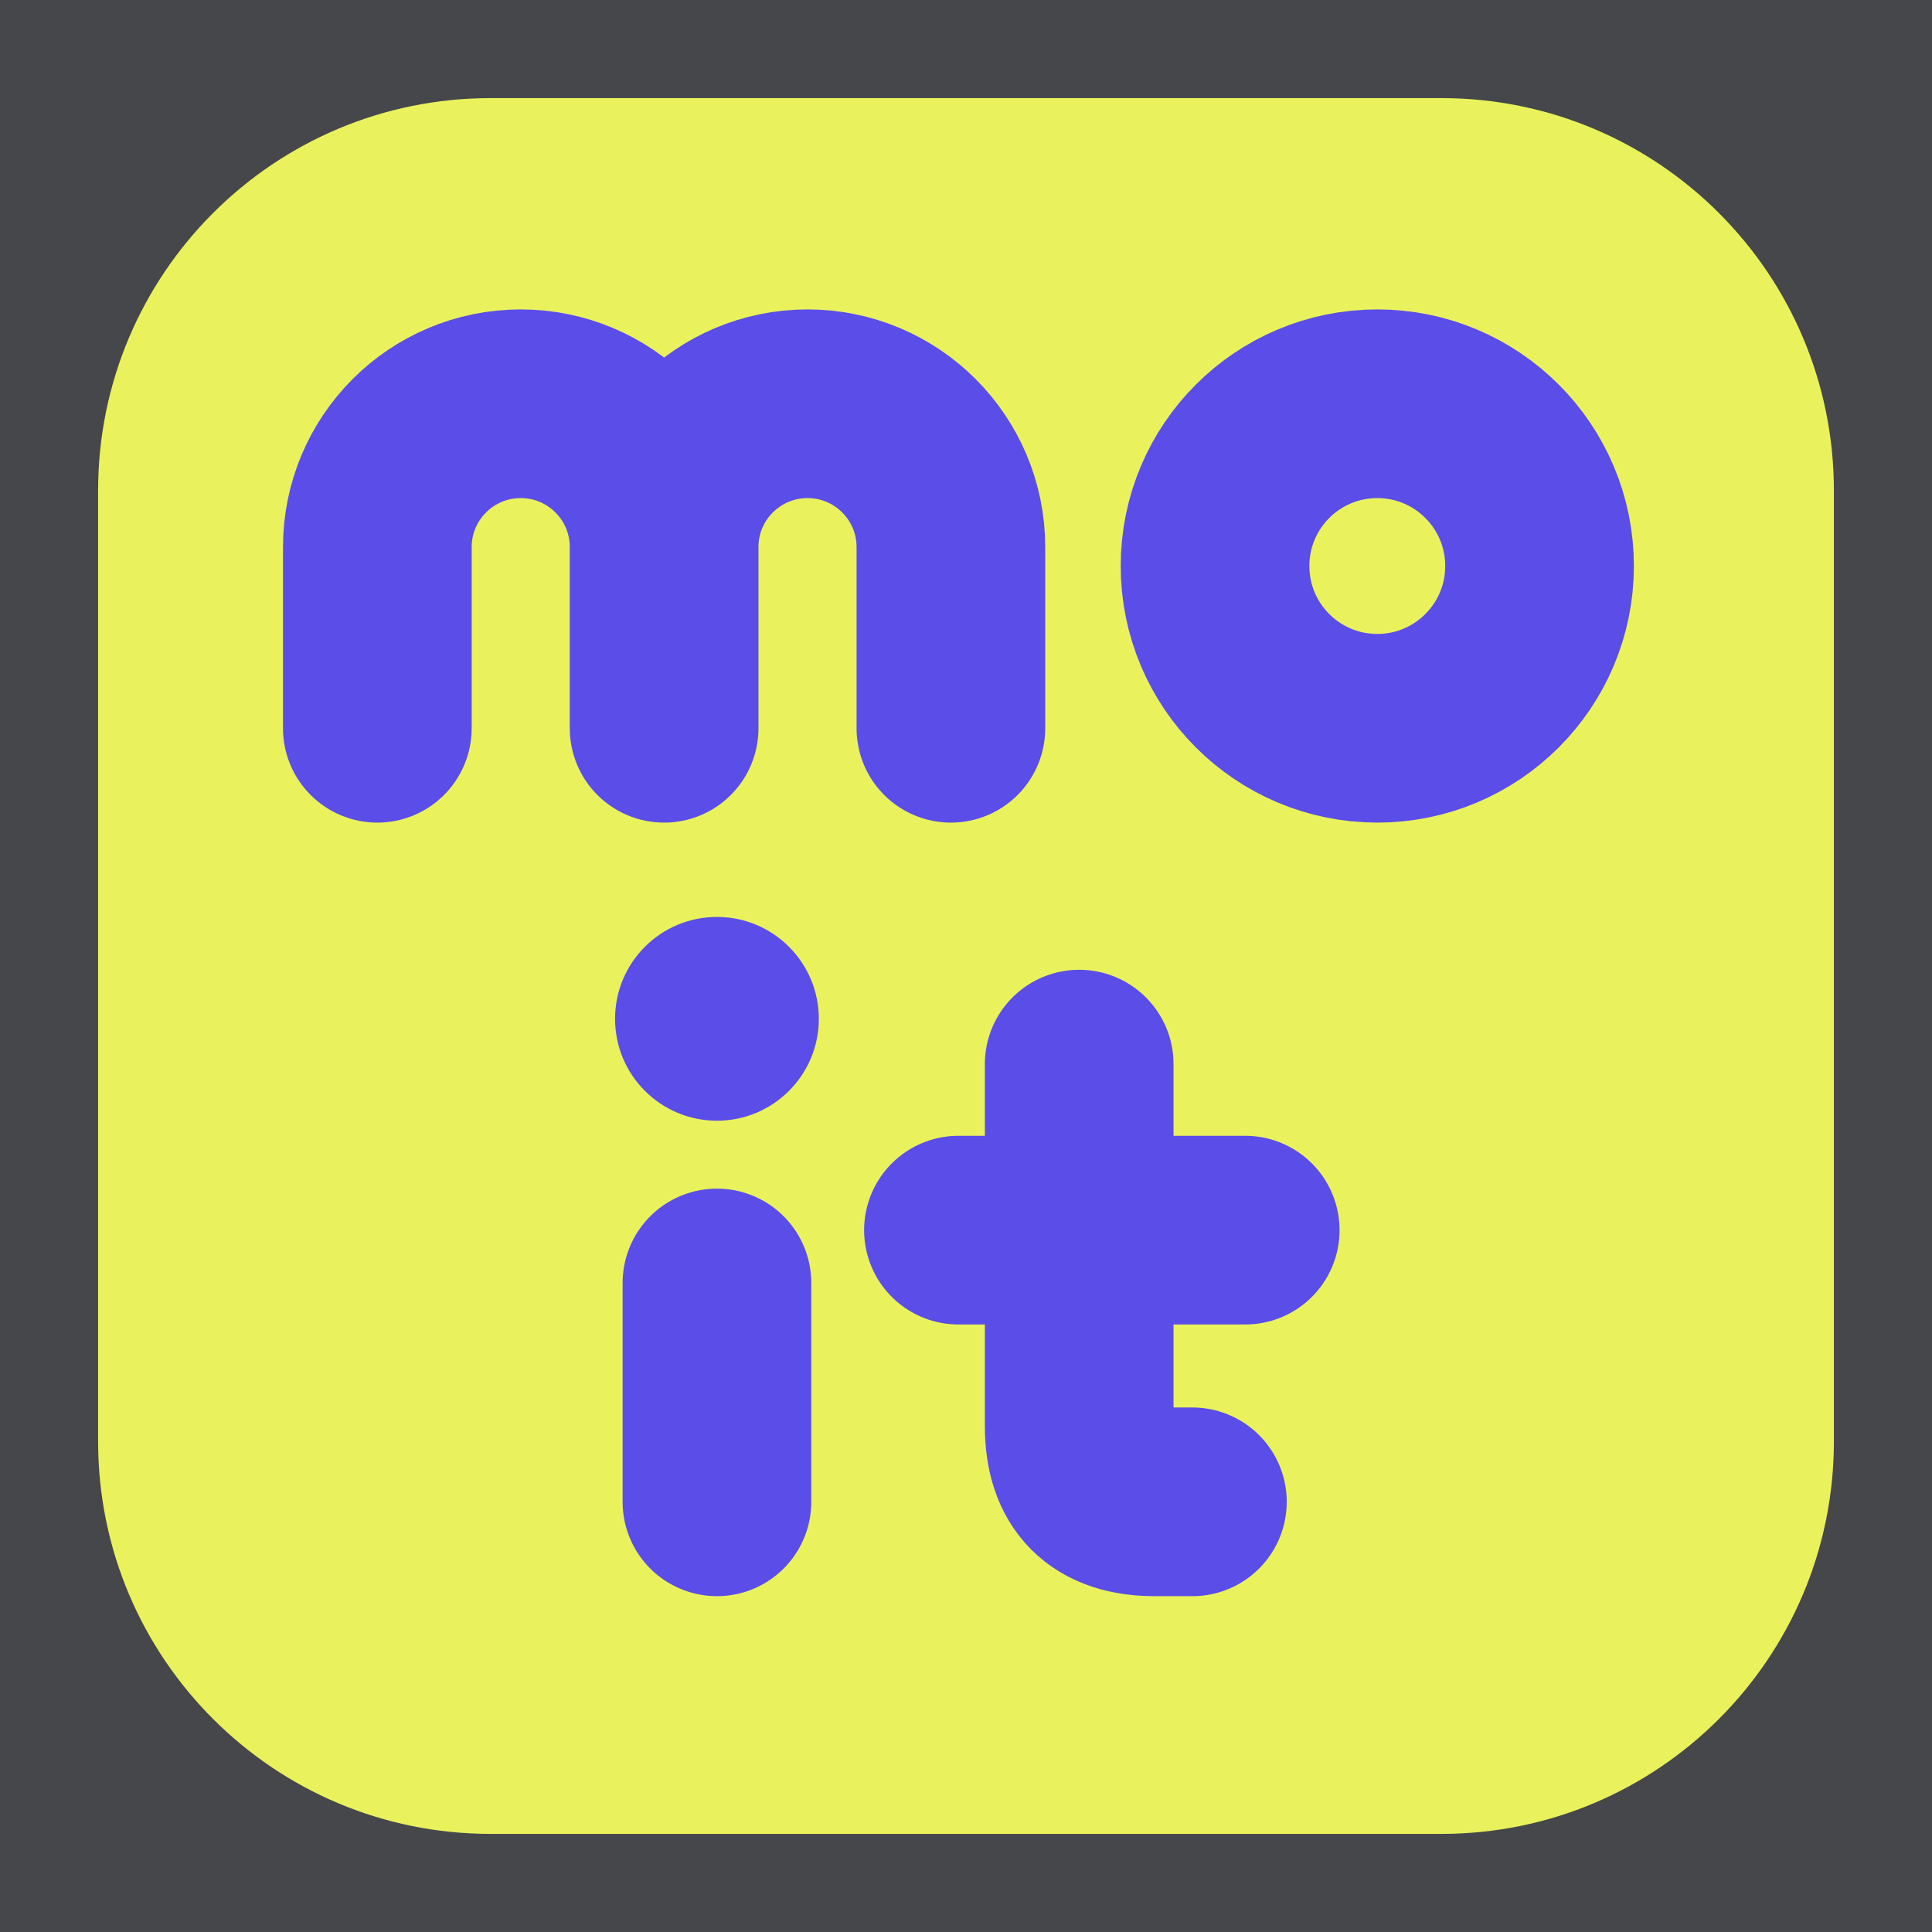
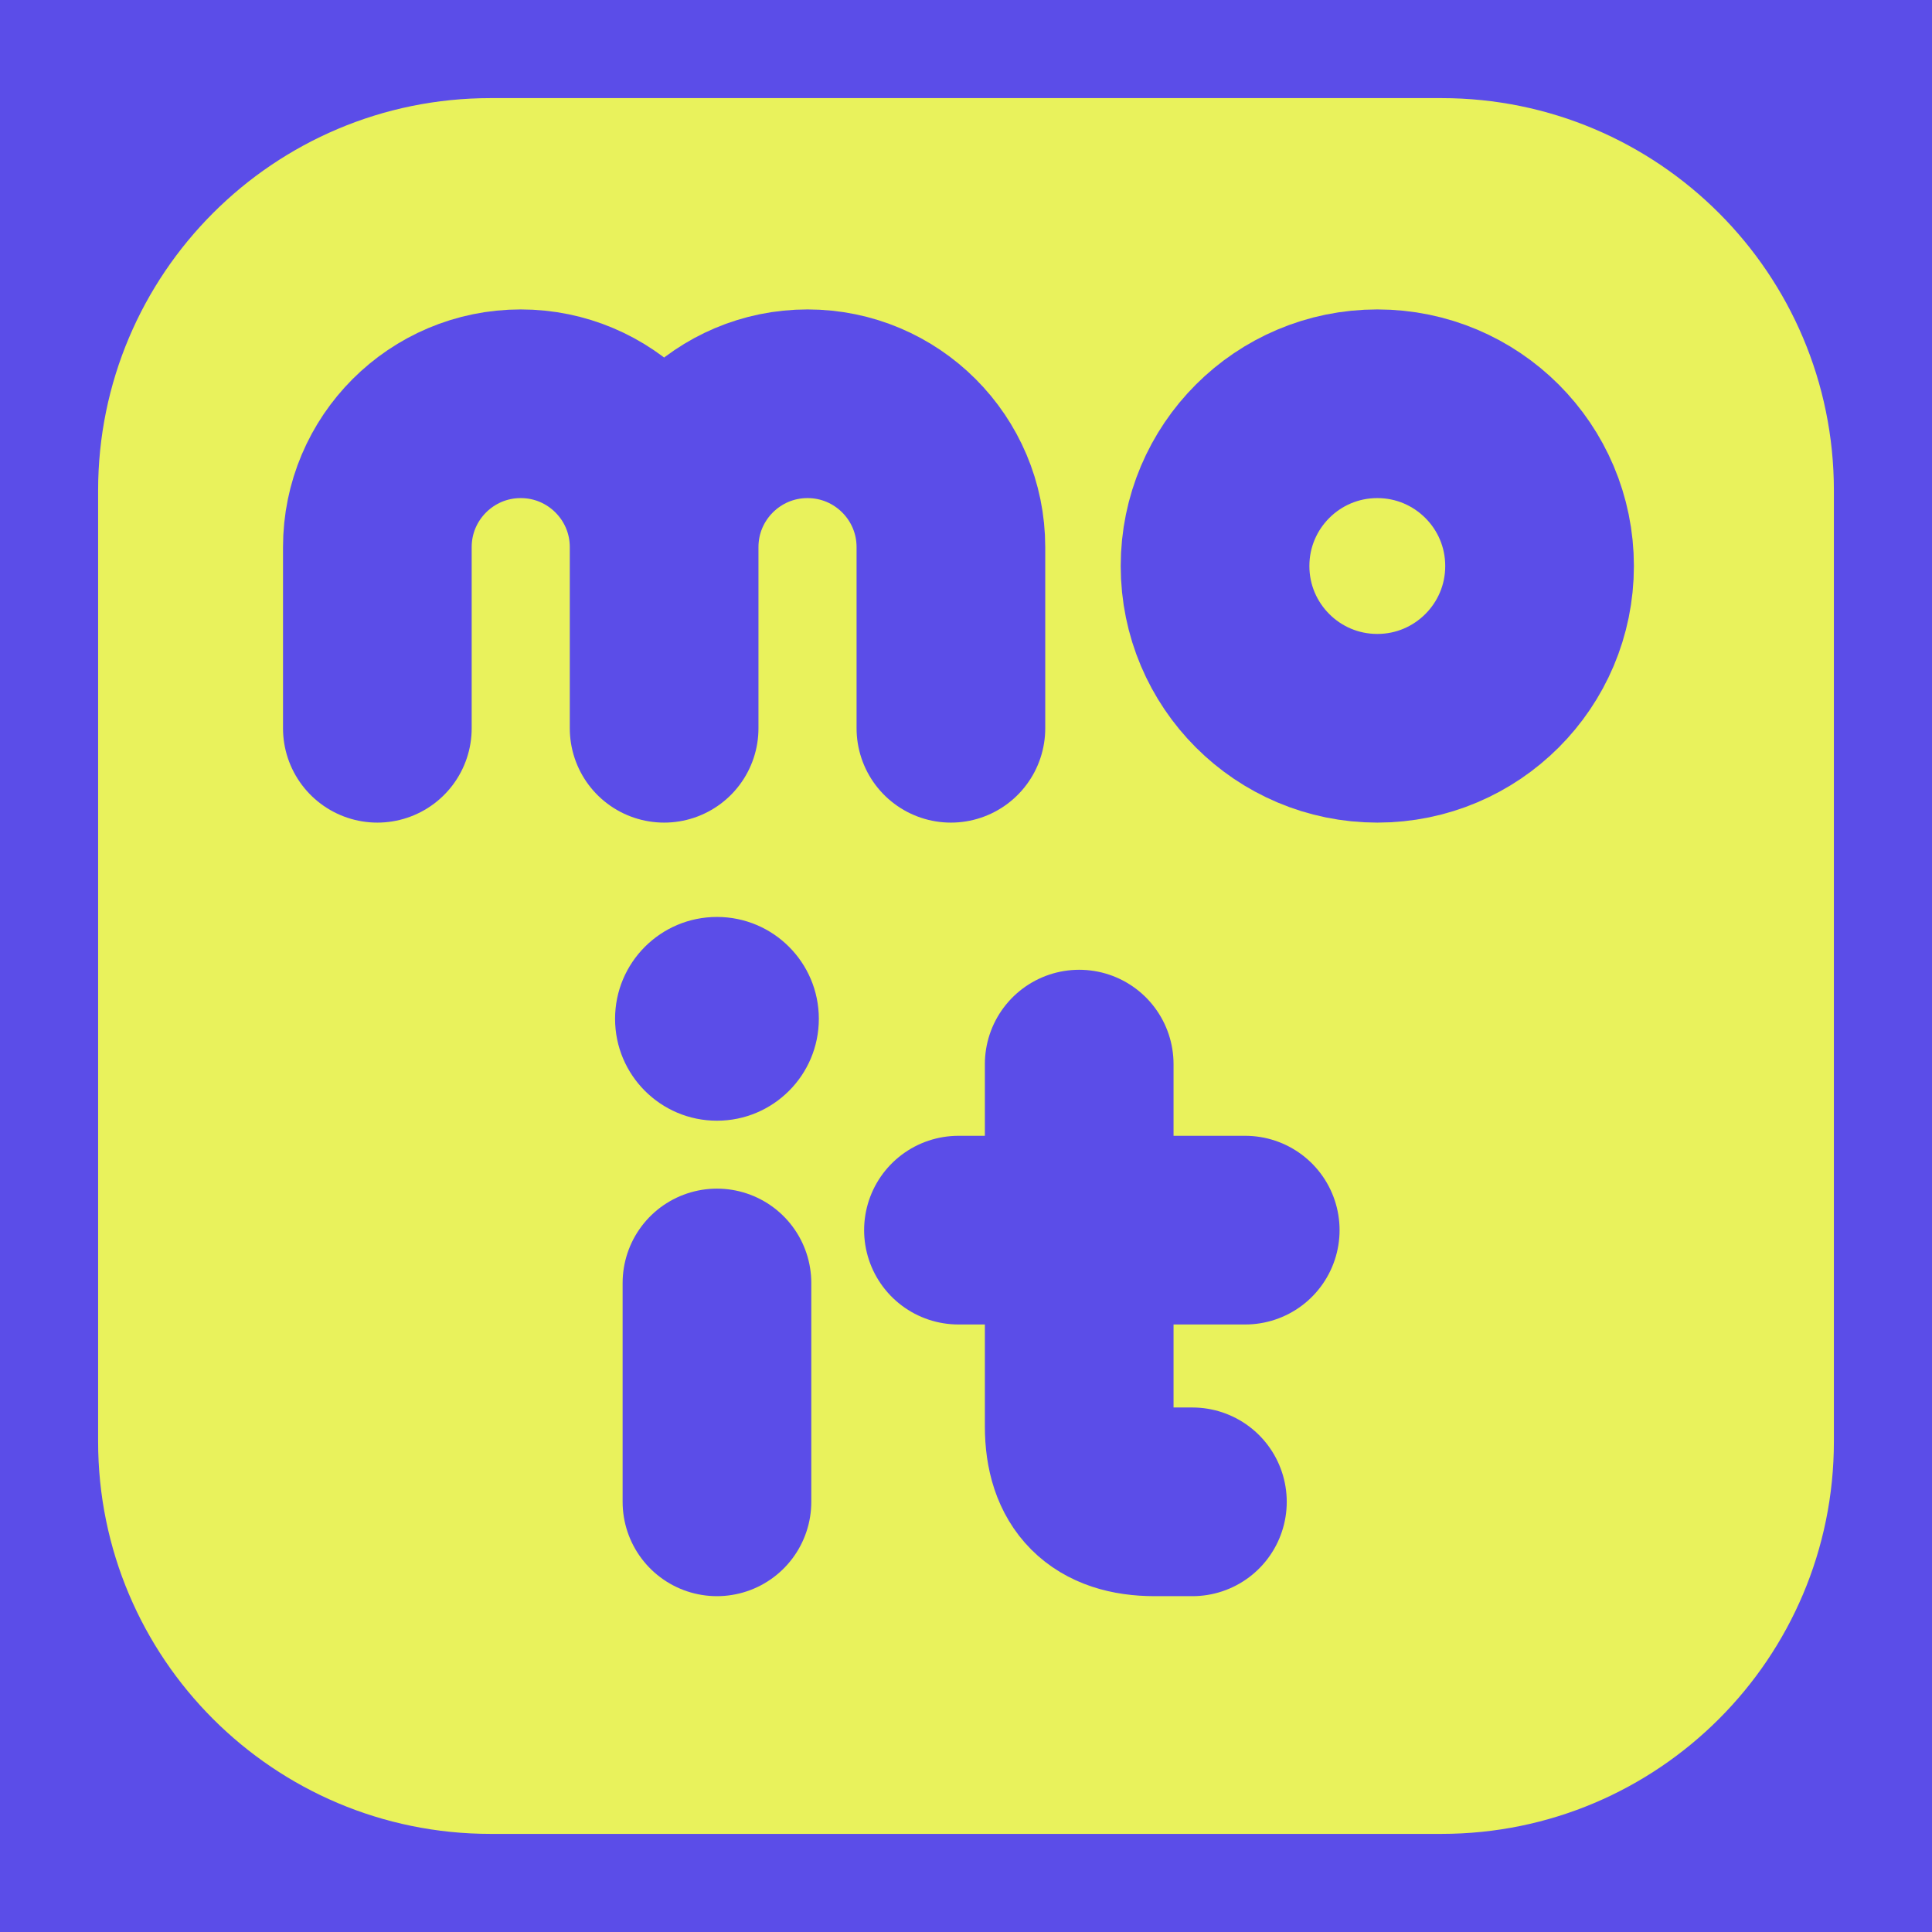
<svg xmlns="http://www.w3.org/2000/svg" viewBox="0 0 512 512">
-   <rect width="512" height="512" fill="#45474B" />
+   <rect width="512" height="512" fill="#5B4DE8" />
  <rect x="26" y="26" width="460" height="460" rx="104" fill="#E9F25C" />
  <g transform="translate(0 -18)">
    <g fill="none" stroke="#5B4DE8" stroke-width="50" stroke-linecap="round" stroke-linejoin="round">
      <path d="M100 211V163a38 38 0 0 1 76 0v48M176 163a38 38 0 0 1 76 0v48" />
      <circle cx="365" cy="168" r="43" />
      <path d="M190 358v58" />
      <path d="M286 300v96q0 20 20 20h10M254 344h76" />
    </g>
    <circle cx="190" cy="288" r="27" fill="#5B4DE8" />
  </g>
</svg>
